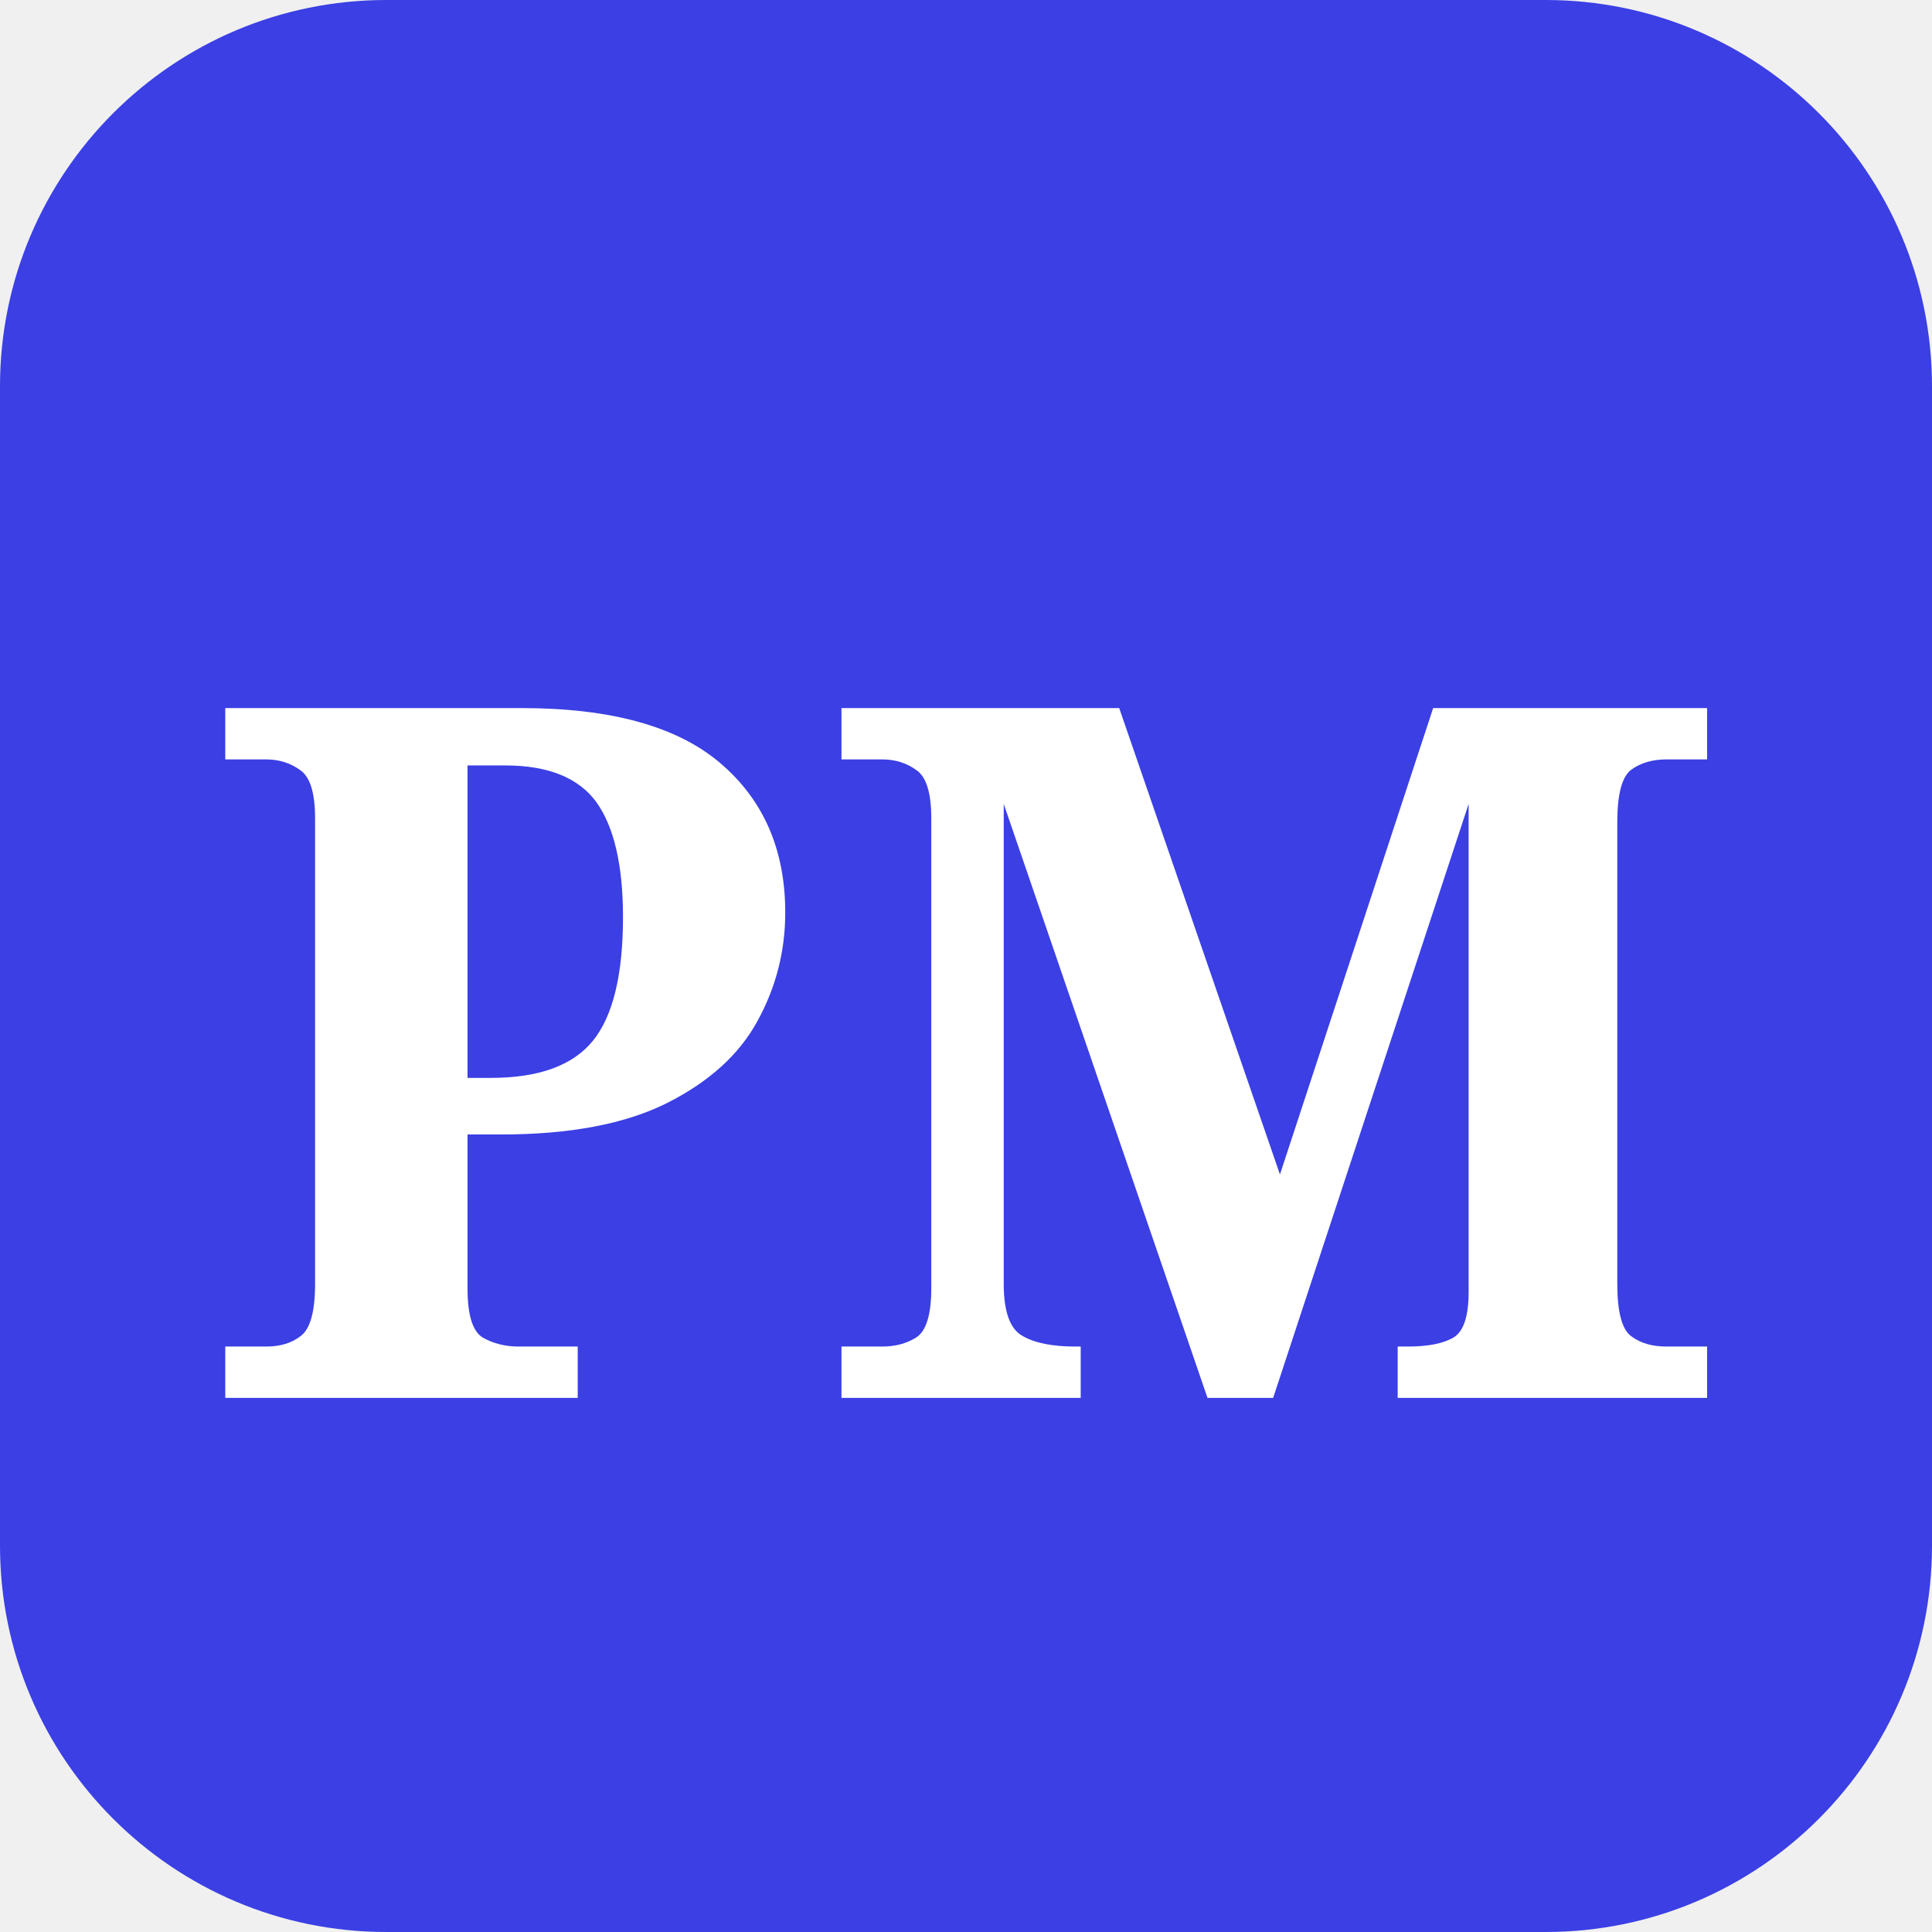
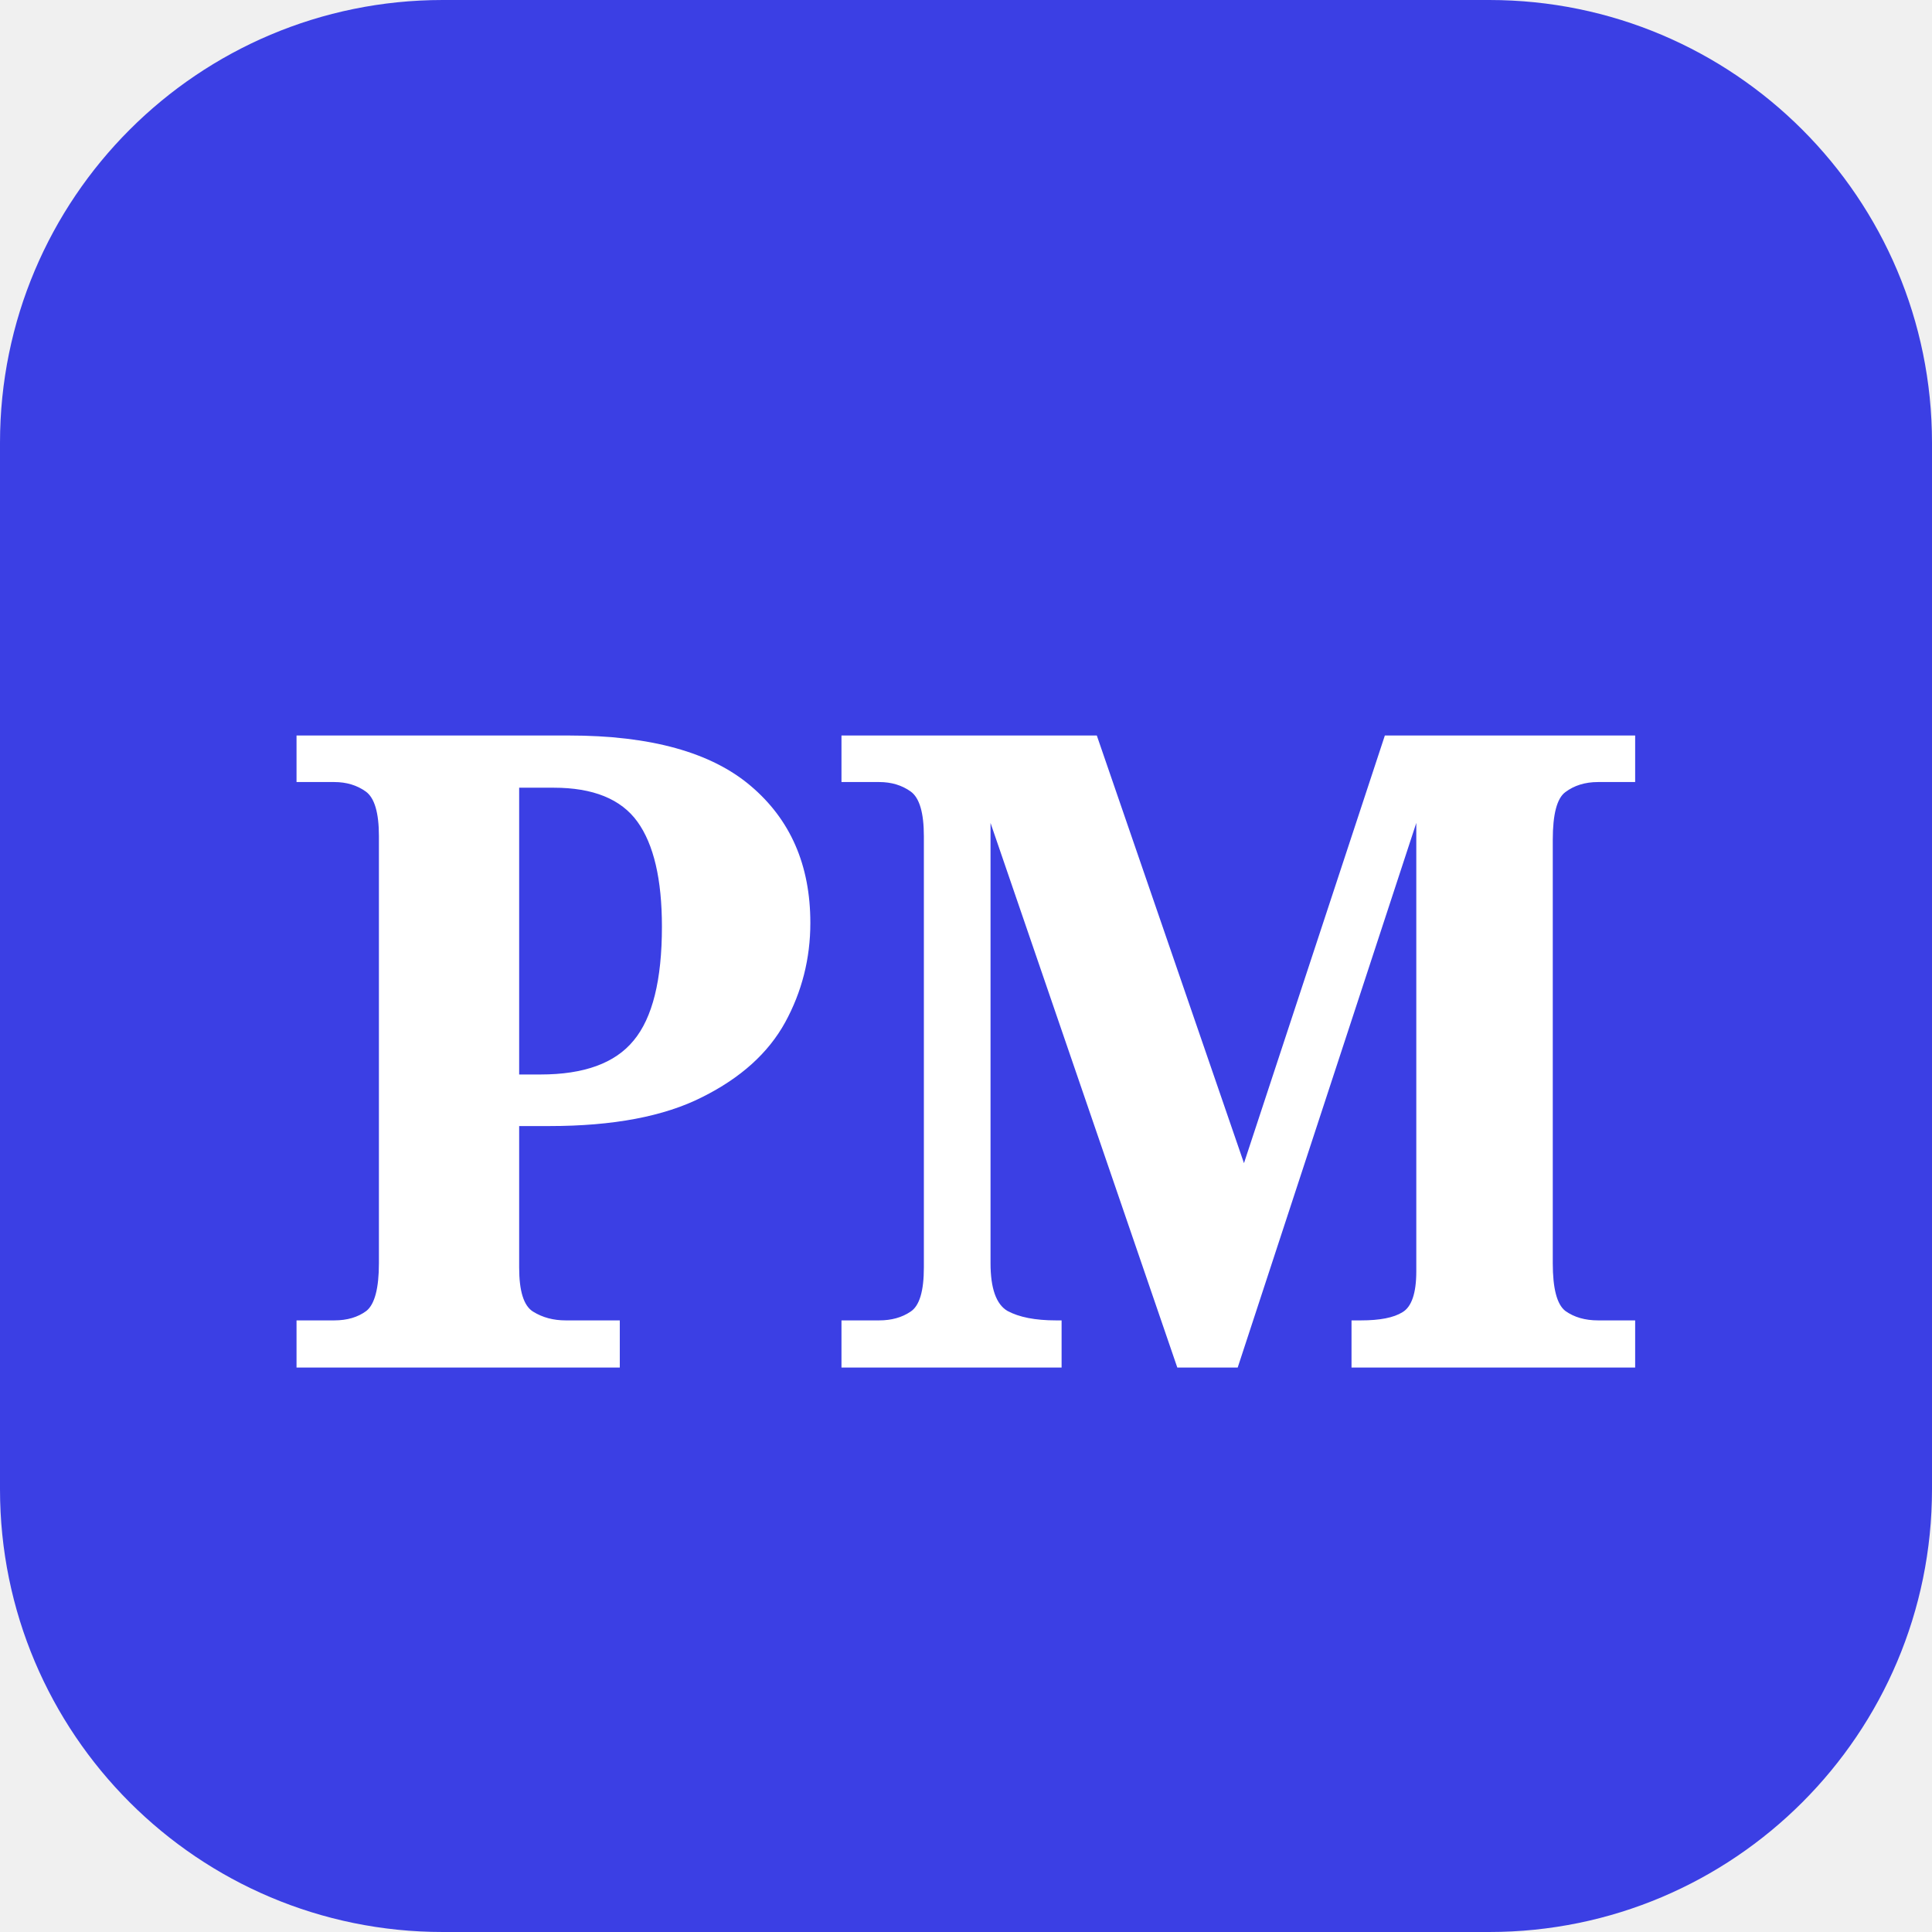
- <svg xmlns="http://www.w3.org/2000/svg" viewBox="0 0 40 40" fill="none">
-   <rect width="40" height="40" rx="8" fill="#3B3FE4" />
-   <text x="50%" y="55%" text-anchor="middle" dominant-baseline="middle" font-family="Georgia, serif" font-weight="700" font-size="20" fill="#FFFFFF">PM</text>
+ <svg xmlns="http://www.w3.org/2000/svg" viewBox="0 0 48 48">
+   <rect width="48" height="48" rx="11" fill="#3B3FE4" />
+   <text x="50%" y="53%" text-anchor="middle" dominant-baseline="central" font-family="Georgia, serif" font-weight="700" font-size="22" letter-spacing="-0.5" fill="#FFFFFF">PM</text>
</svg>
